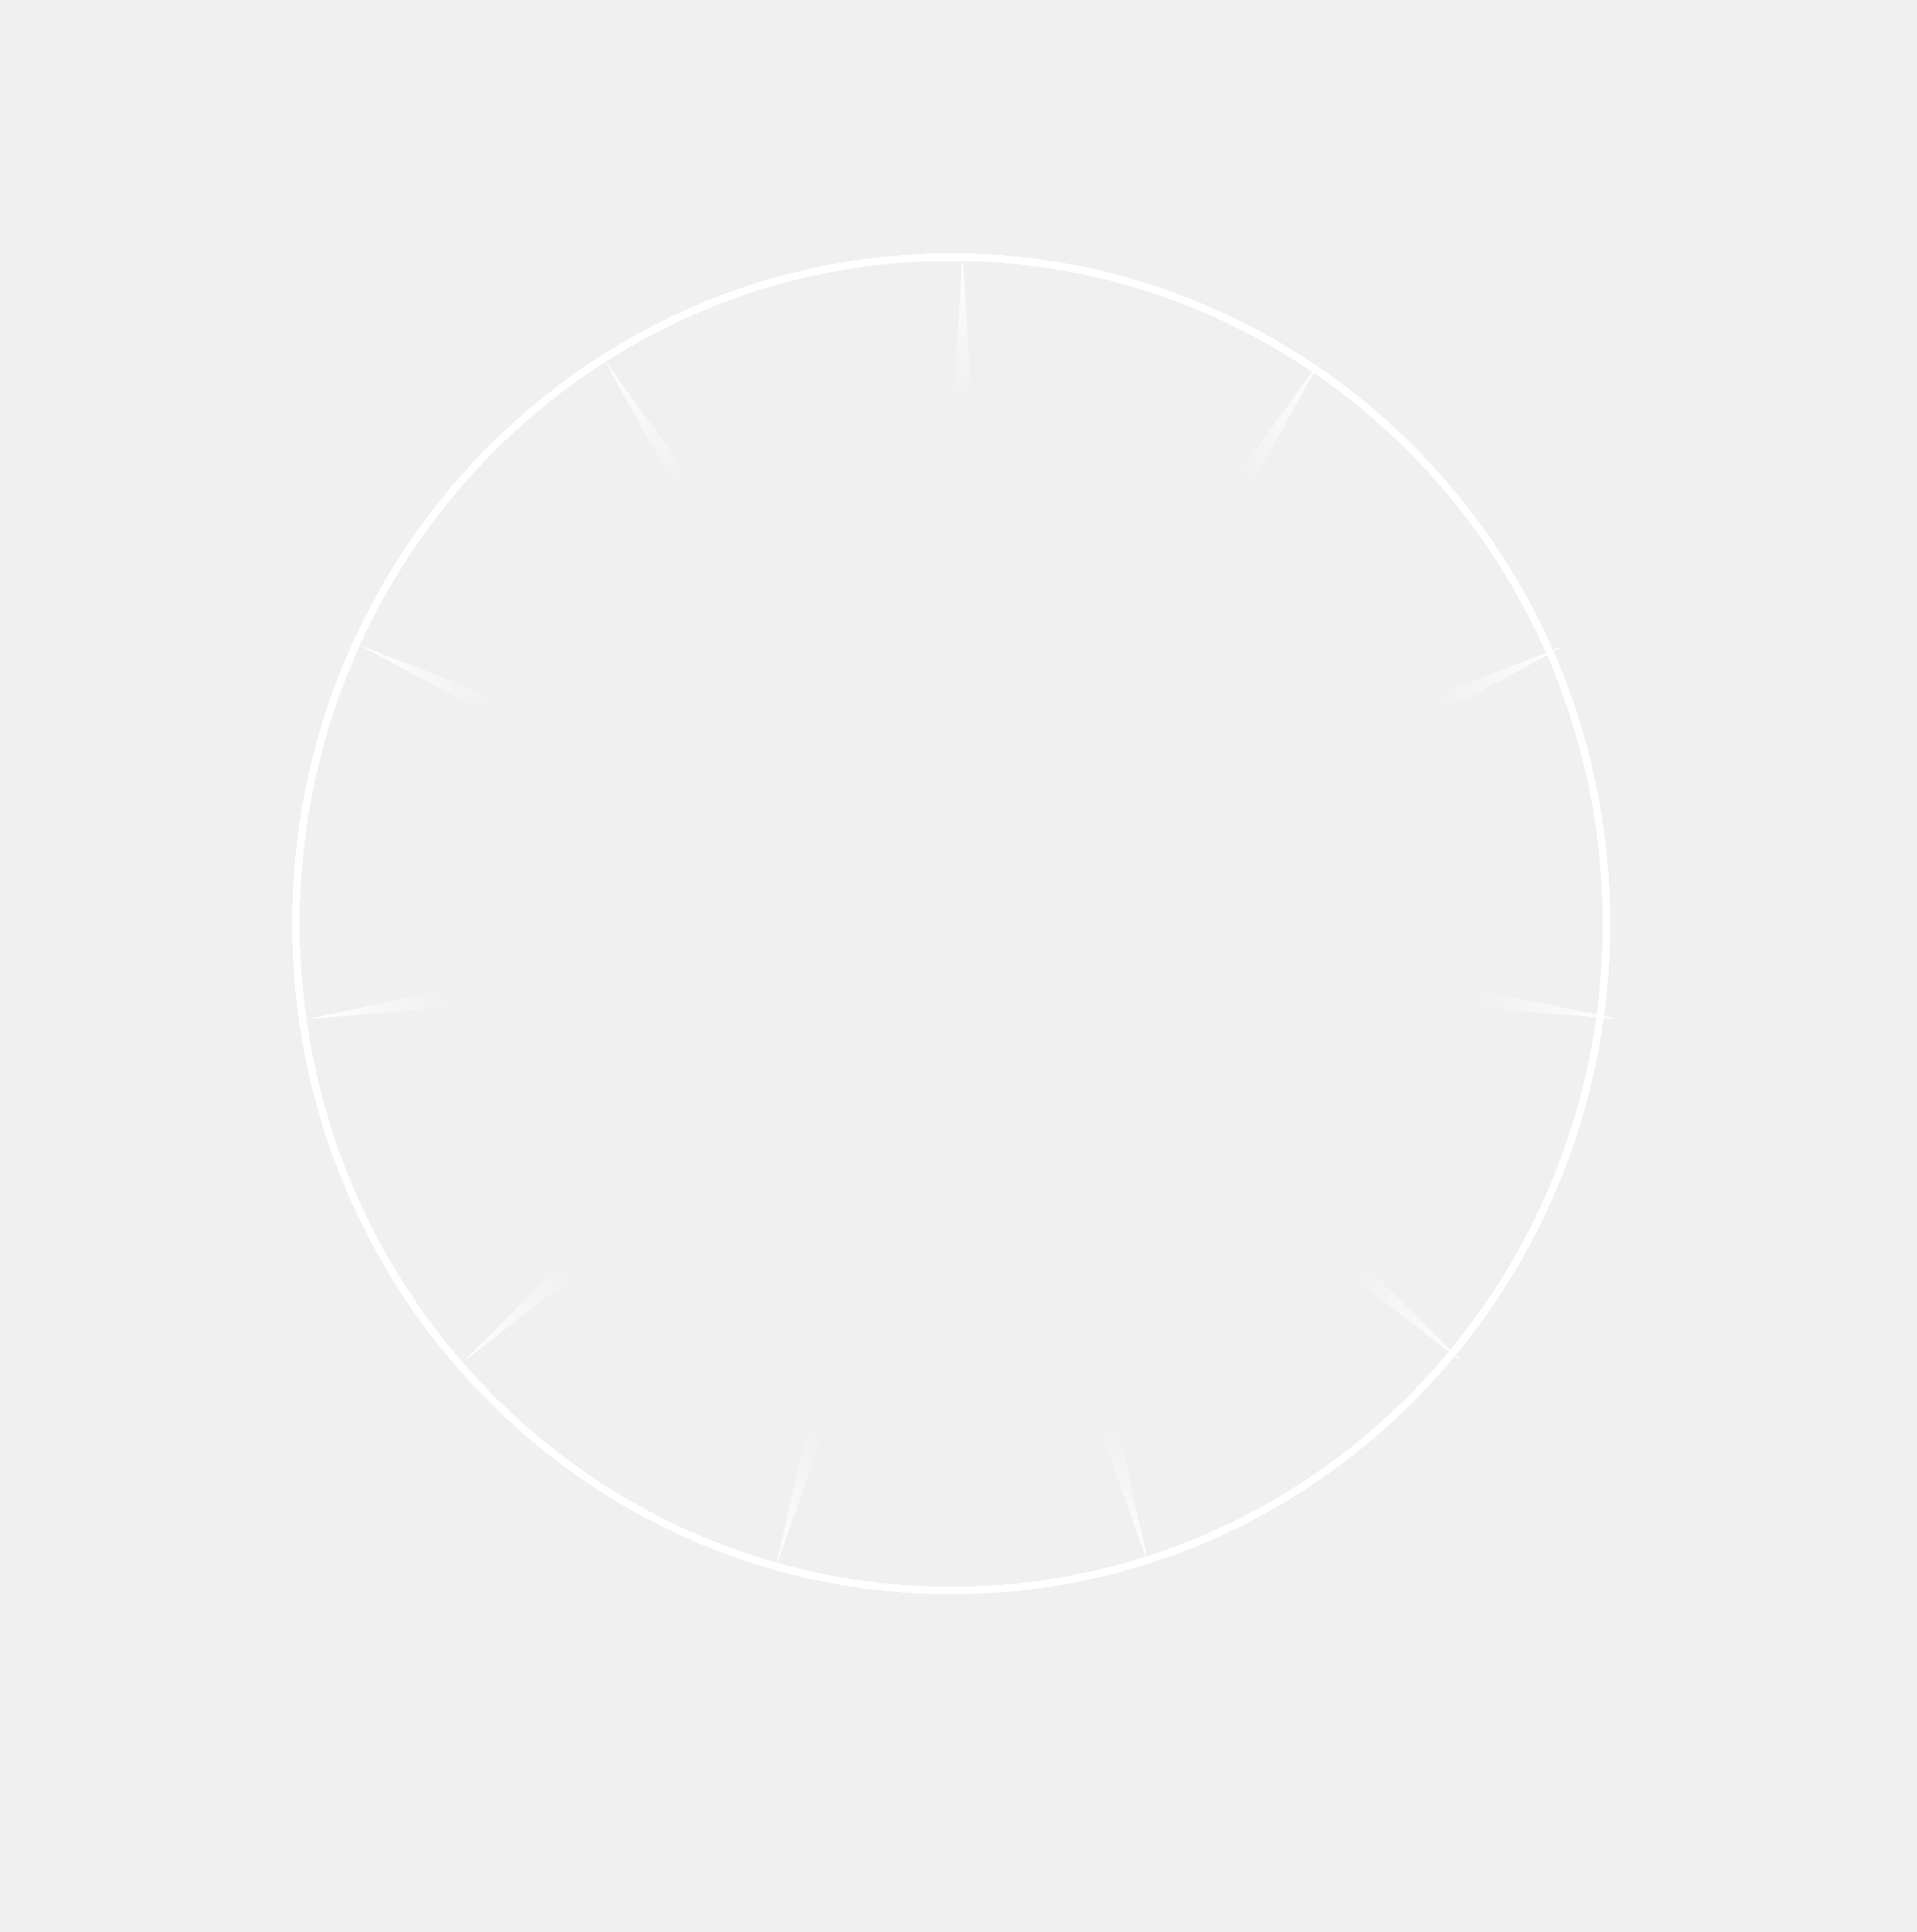
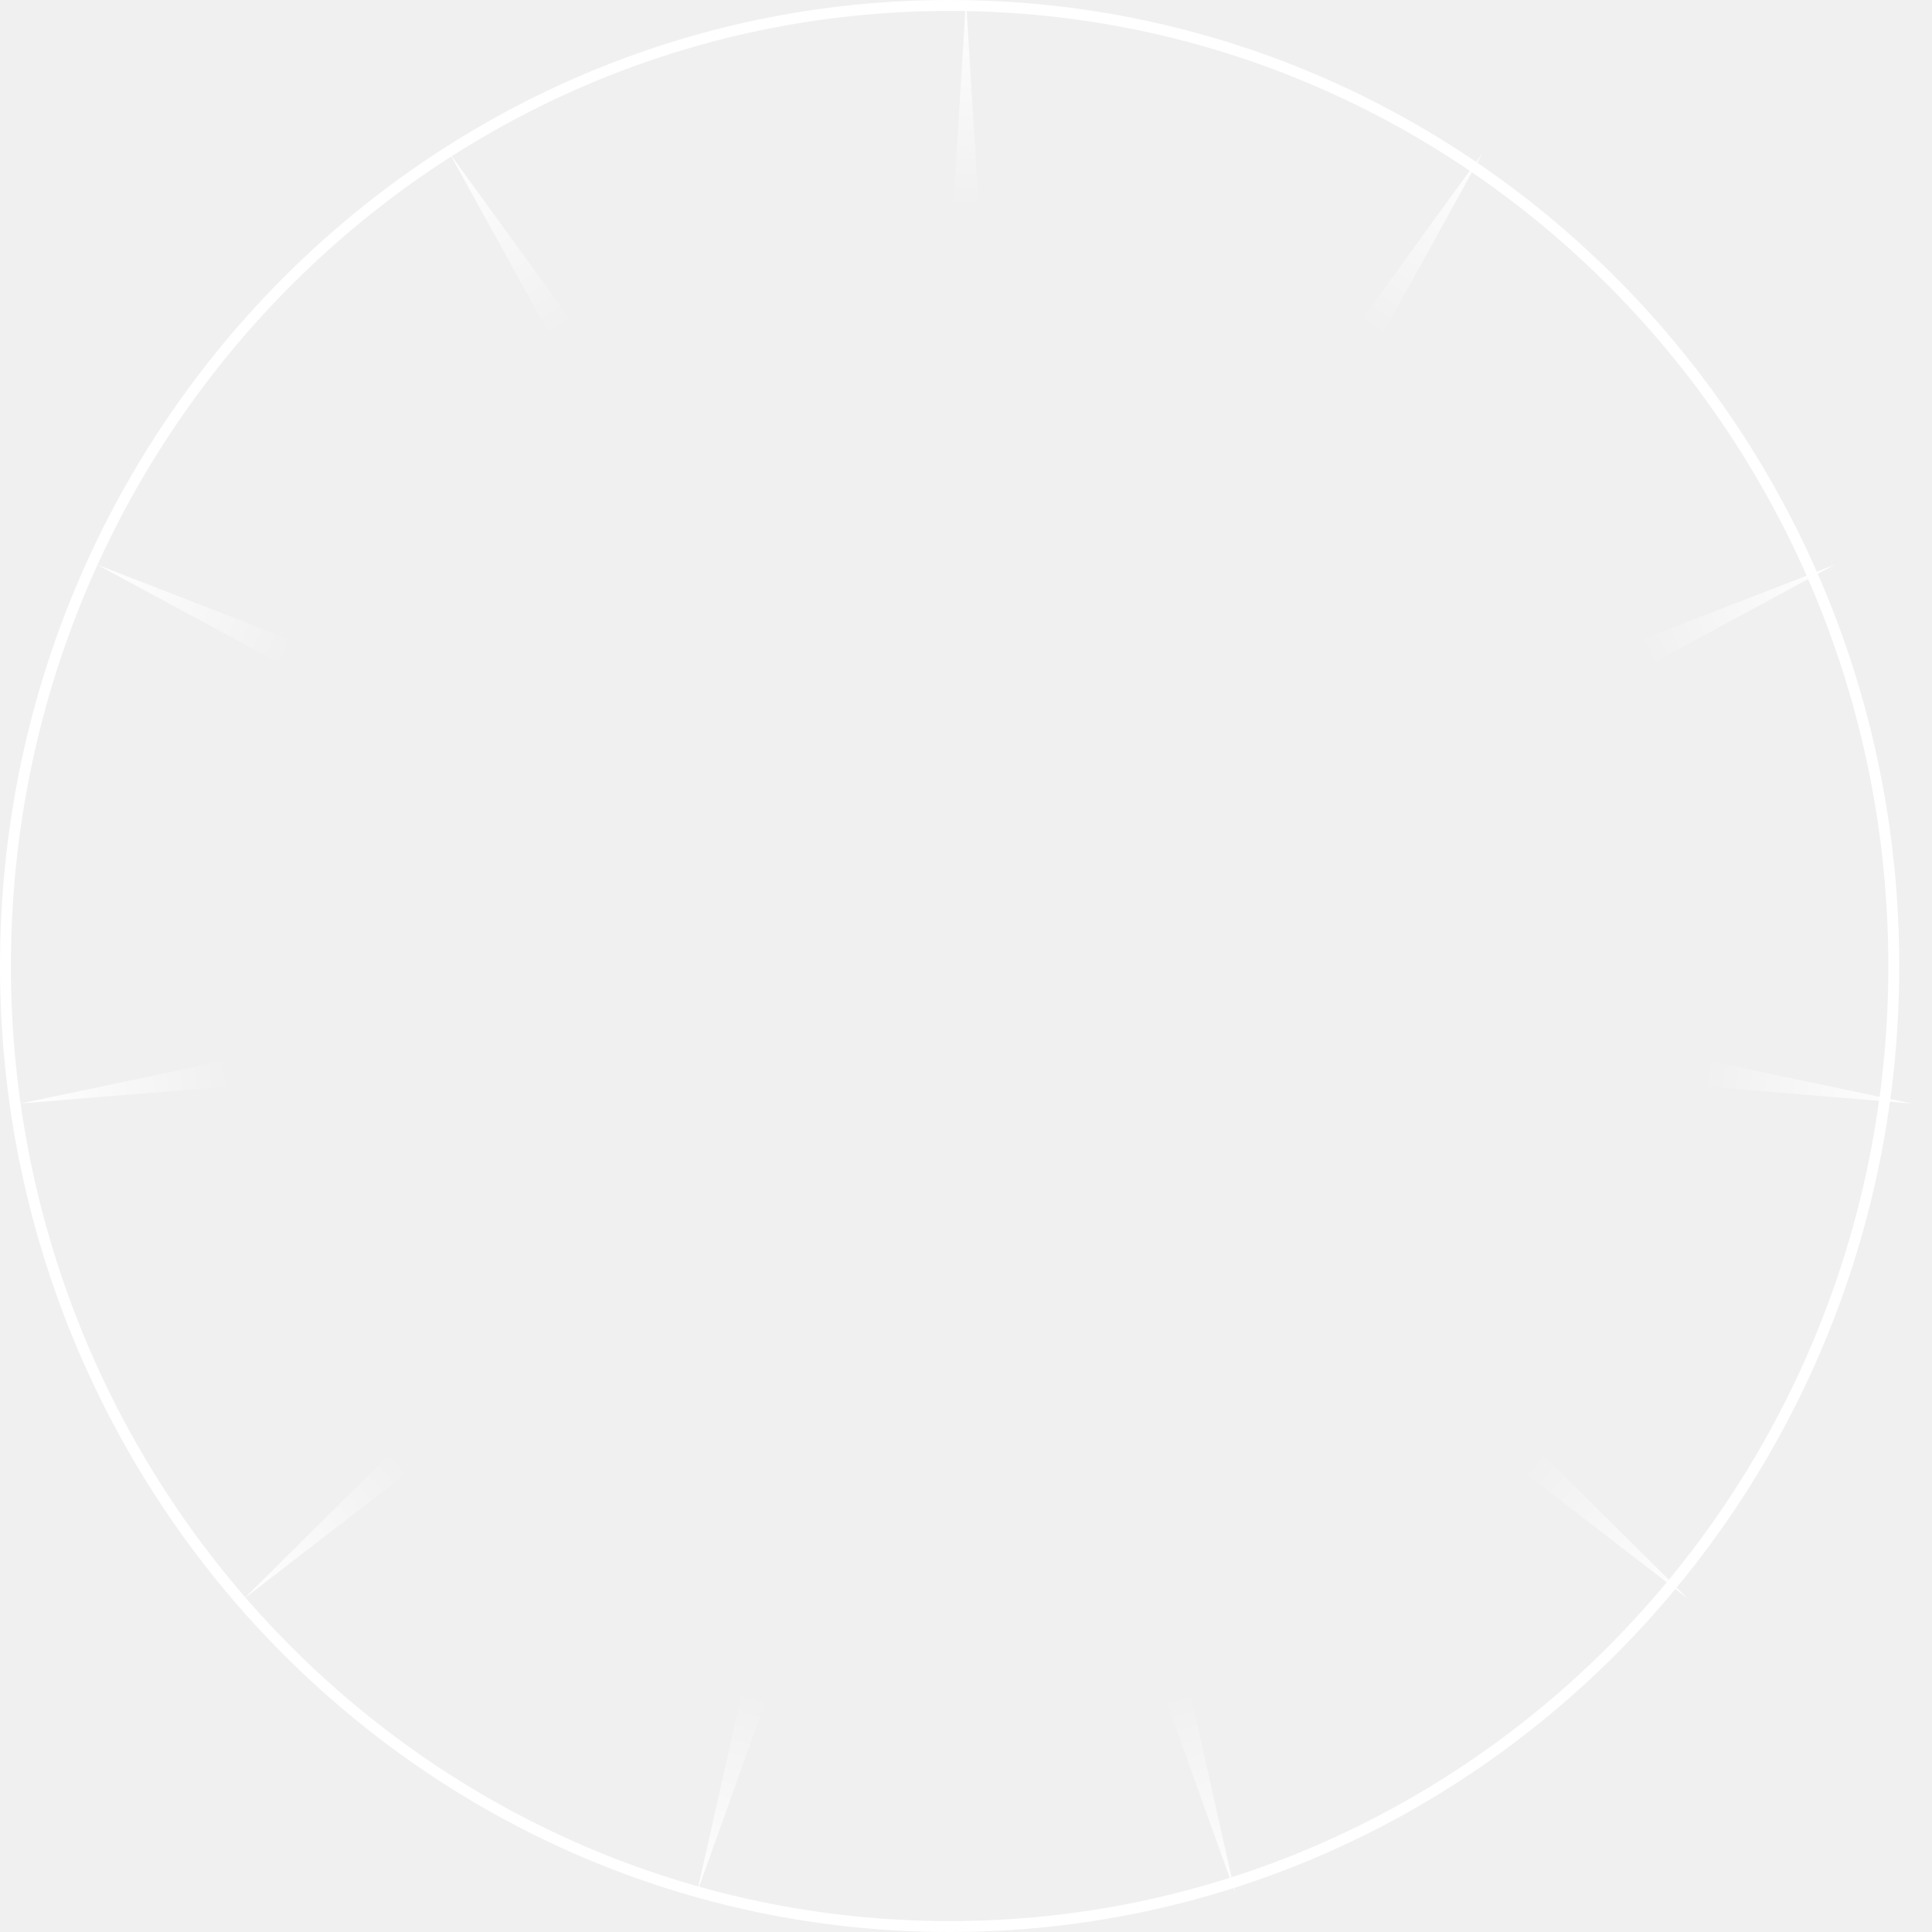
- <svg xmlns="http://www.w3.org/2000/svg" width="253" height="255" viewBox="0 0 253 255" fill="none">
-   <g filter="url(#filter0_d_563_1971)">
-     <path d="M125.569 33.927C173.334 33.927 212.069 73.318 212.069 121.927C212.069 170.536 173.334 209.927 125.569 209.927C77.805 209.927 39.069 170.536 39.069 121.927C39.069 73.318 77.805 33.927 125.569 33.927Z" stroke="white" shape-rendering="crispEdges" />
-   </g>
-   <g filter="url(#filter1_d_563_1971)">
-     <path d="M127.069 33.427L131.556 106.472L174.375 47.476L139.105 111.379L206.662 85.162L142.832 119.634L213.679 134.522L141.555 128.618L193.197 179.882L135.679 135.477L151.721 206.842L127.069 138.034L102.418 206.842L118.46 135.477L60.941 179.882L112.583 128.618L40.46 134.522L111.306 119.634L47.477 85.162L115.034 111.379L79.763 47.476L122.583 106.472L127.069 33.427Z" fill="url(#paint0_radial_563_1971)" shape-rendering="crispEdges" />
-   </g>
+ <svg xmlns="http://www.w3.org/2000/svg" width="177" height="177" viewBox="0 0 177 177" fill="none">
+   <path d="M87 0.5C134.765 0.5 173.5 39.891 173.5 88.5C173.5 137.109 134.765 176.5 87 176.5C39.235 176.5 0.5 137.109 0.5 88.5C0.5 39.891 39.235 0.5 87 0.5Z" stroke="white" />
+   <path d="M88.5 0L92.987 73.045L135.806 14.049L100.535 77.952L168.093 51.736L104.263 86.208L175.109 101.095L102.986 95.191L154.628 146.455L97.11 102.05L113.152 173.415L88.5 104.607L63.848 173.415L79.89 102.05L22.372 146.455L74.014 95.191L1.891 101.095L72.737 86.208L8.907 51.736L76.465 77.952L41.194 14.049L84.013 73.045L88.5 0Z" fill="url(#paint0_radial_563_1971)" />
  <defs>
-     <filter id="filter0_d_563_1971" x="-3.8147e-06" y="-3.33786e-06" width="251.139" height="254.139" filterUnits="userSpaceOnUse" color-interpolation-filters="sRGB">
-       <feFlood flood-opacity="0" result="BackgroundImageFix" />
-       <feColorMatrix in="SourceAlpha" type="matrix" values="0 0 0 0 0 0 0 0 0 0 0 0 0 0 0 0 0 0 127 0" result="hardAlpha" />
-       <feOffset dy="5.143" />
-       <feGaussianBlur stdDeviation="19.285" />
-       <feComposite in2="hardAlpha" operator="out" />
-       <feColorMatrix type="matrix" values="0 0 0 0 1 0 0 0 0 1 0 0 0 0 1 0 0 0 1 0" />
-       <feBlend mode="normal" in2="BackgroundImageFix" result="effect1_dropShadow_563_1971" />
-       <feBlend mode="normal" in="SourceGraphic" in2="effect1_dropShadow_563_1971" result="shape" />
-     </filter>
-     <filter id="filter1_d_563_1971" x="1.891" y="-3.33786e-06" width="250.357" height="250.554" filterUnits="userSpaceOnUse" color-interpolation-filters="sRGB">
-       <feFlood flood-opacity="0" result="BackgroundImageFix" />
-       <feColorMatrix in="SourceAlpha" type="matrix" values="0 0 0 0 0 0 0 0 0 0 0 0 0 0 0 0 0 0 127 0" result="hardAlpha" />
-       <feOffset dy="5.143" />
-       <feGaussianBlur stdDeviation="19.285" />
-       <feComposite in2="hardAlpha" operator="out" />
-       <feColorMatrix type="matrix" values="0 0 0 0 1 0 0 0 0 1 0 0 0 0 1 0 0 0 1 0" />
-       <feBlend mode="normal" in2="BackgroundImageFix" result="effect1_dropShadow_563_1971" />
-       <feBlend mode="normal" in="SourceGraphic" in2="effect1_dropShadow_563_1971" result="shape" />
-     </filter>
-     <radialGradient id="paint0_radial_563_1971" cx="0" cy="0" r="1" gradientTransform="matrix(1.76028 88.7226 -87.72 1.78039 127.143 122.001)" gradientUnits="userSpaceOnUse">
+     <radialGradient id="paint0_radial_563_1971" cx="0" cy="0" r="1" gradientTransform="matrix(1.76028 88.7226 -87.72 1.78039 88.5733 88.5742)" gradientUnits="userSpaceOnUse">
      <stop stop-color="white" stop-opacity="0" />
      <stop offset="0.778" stop-color="white" stop-opacity="0" />
      <stop offset="1" stop-color="white" />
    </radialGradient>
  </defs>
</svg>
